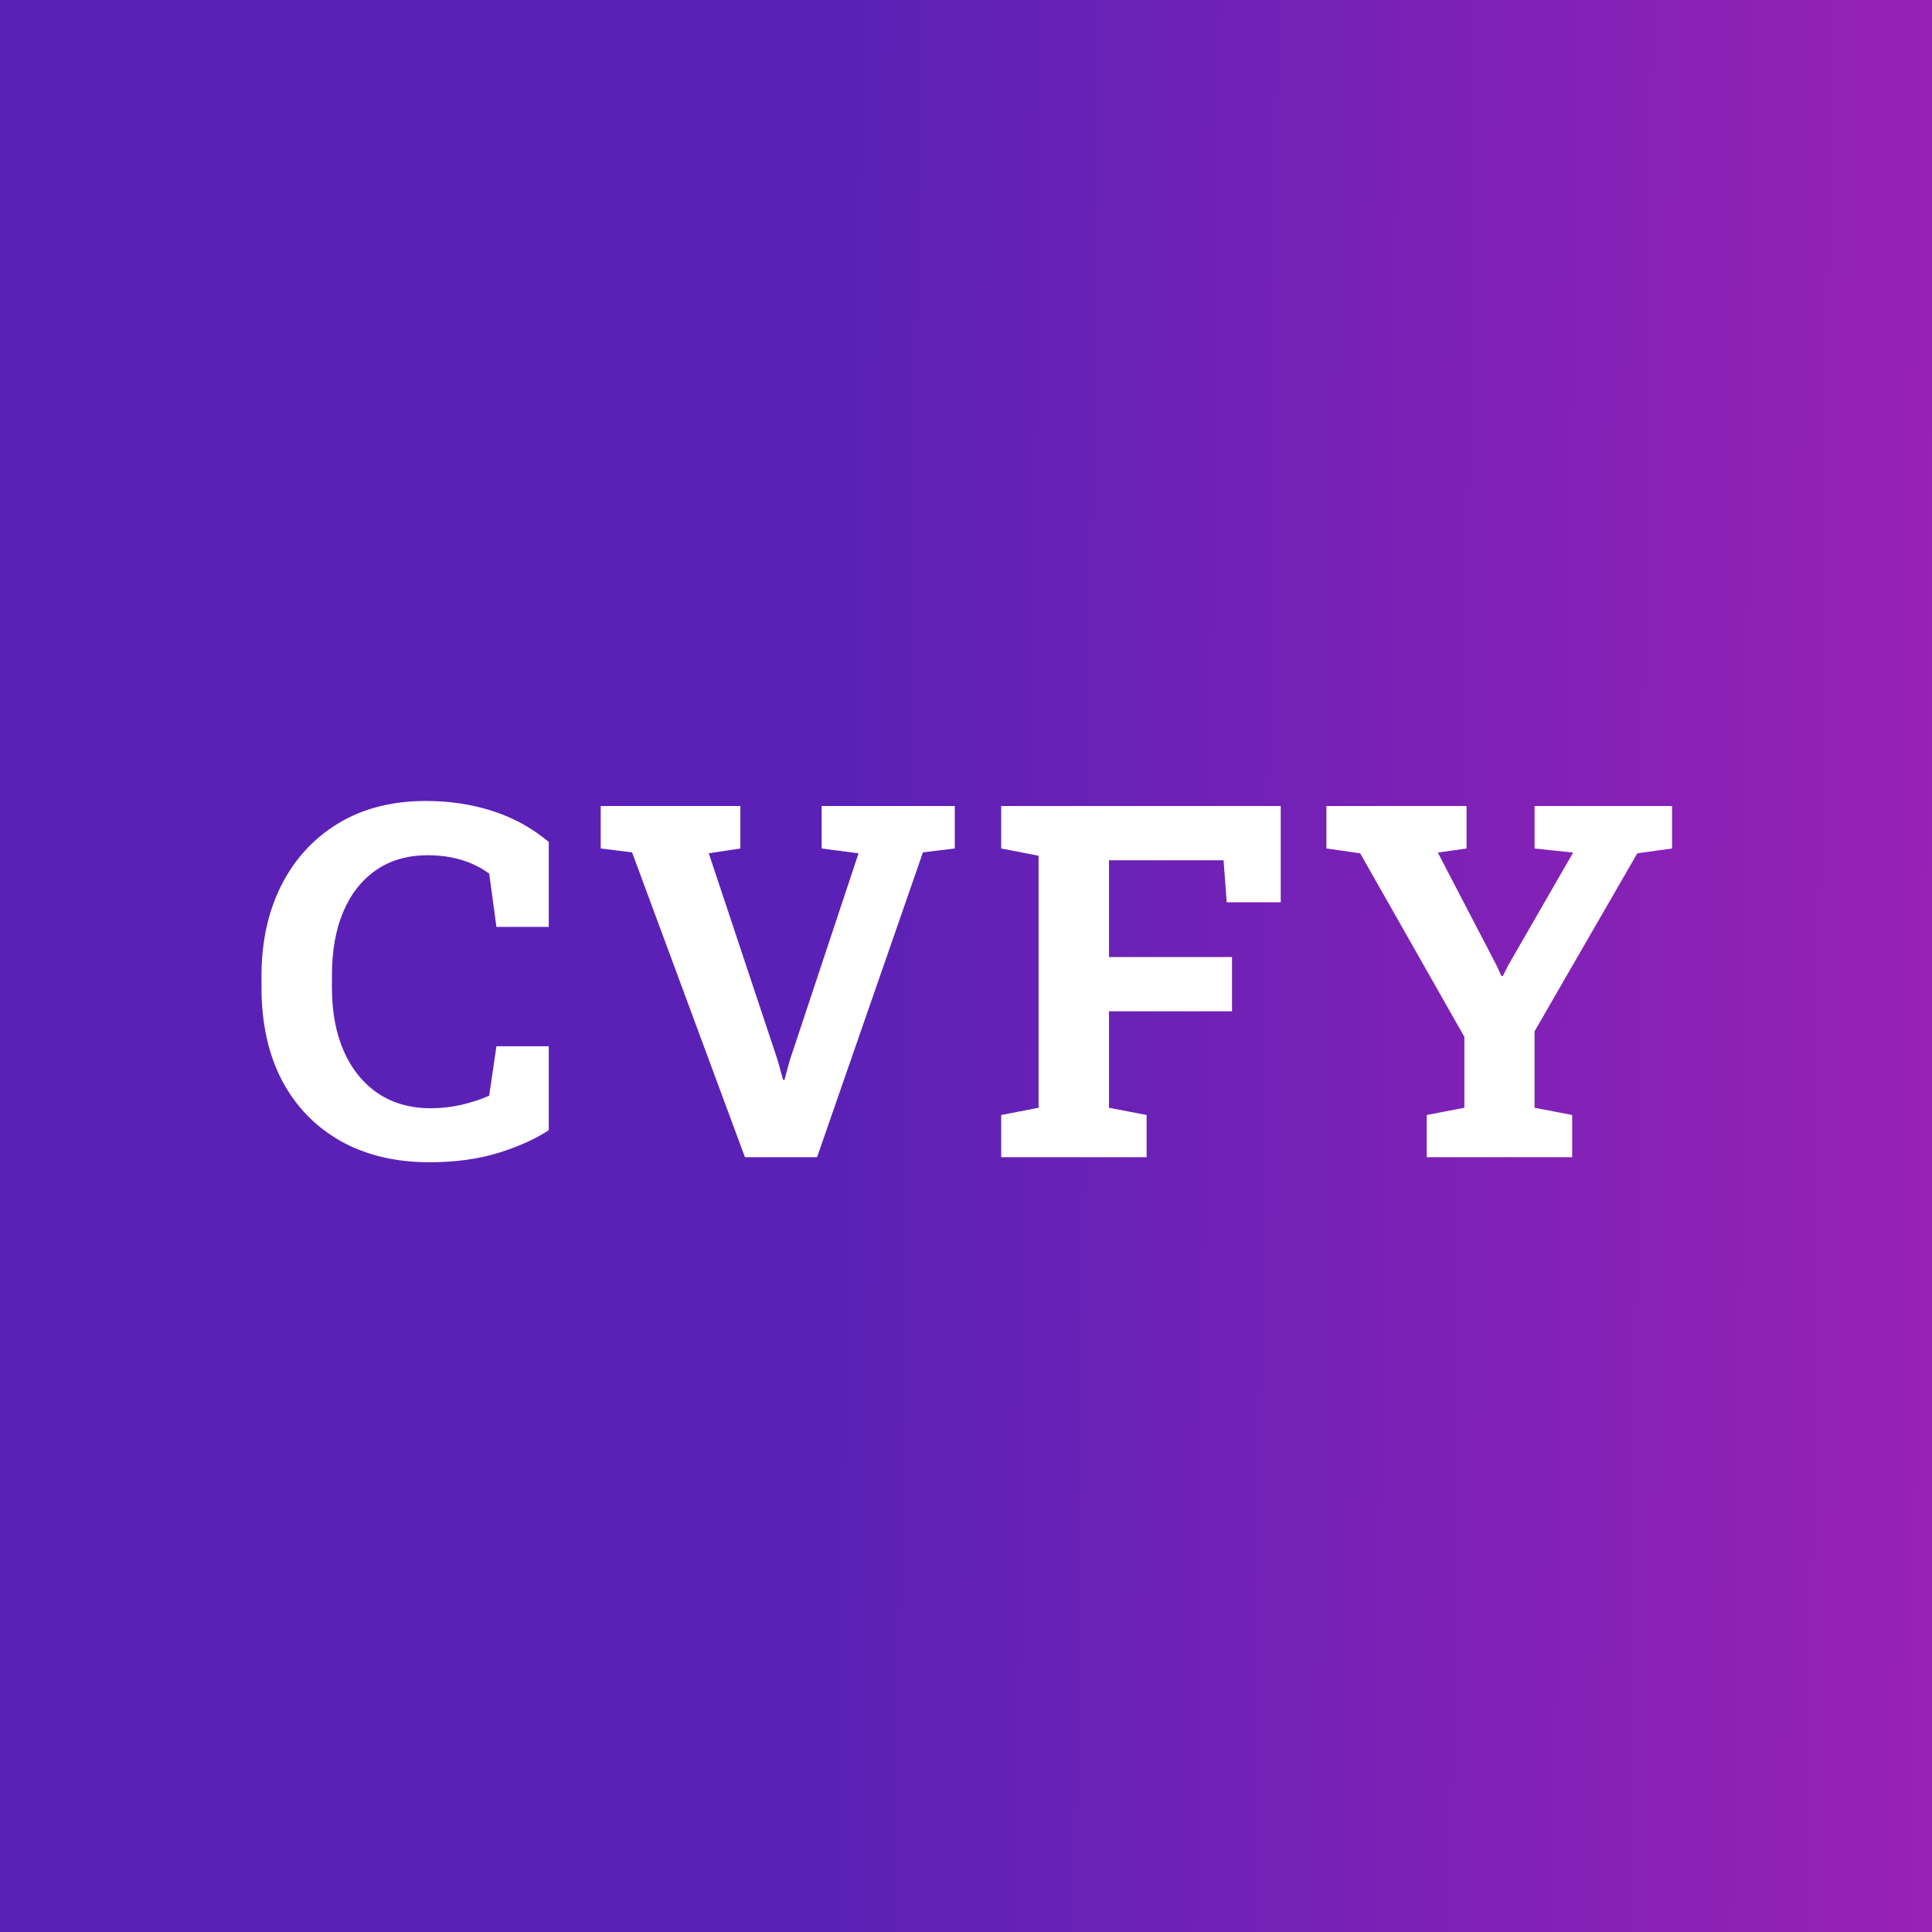
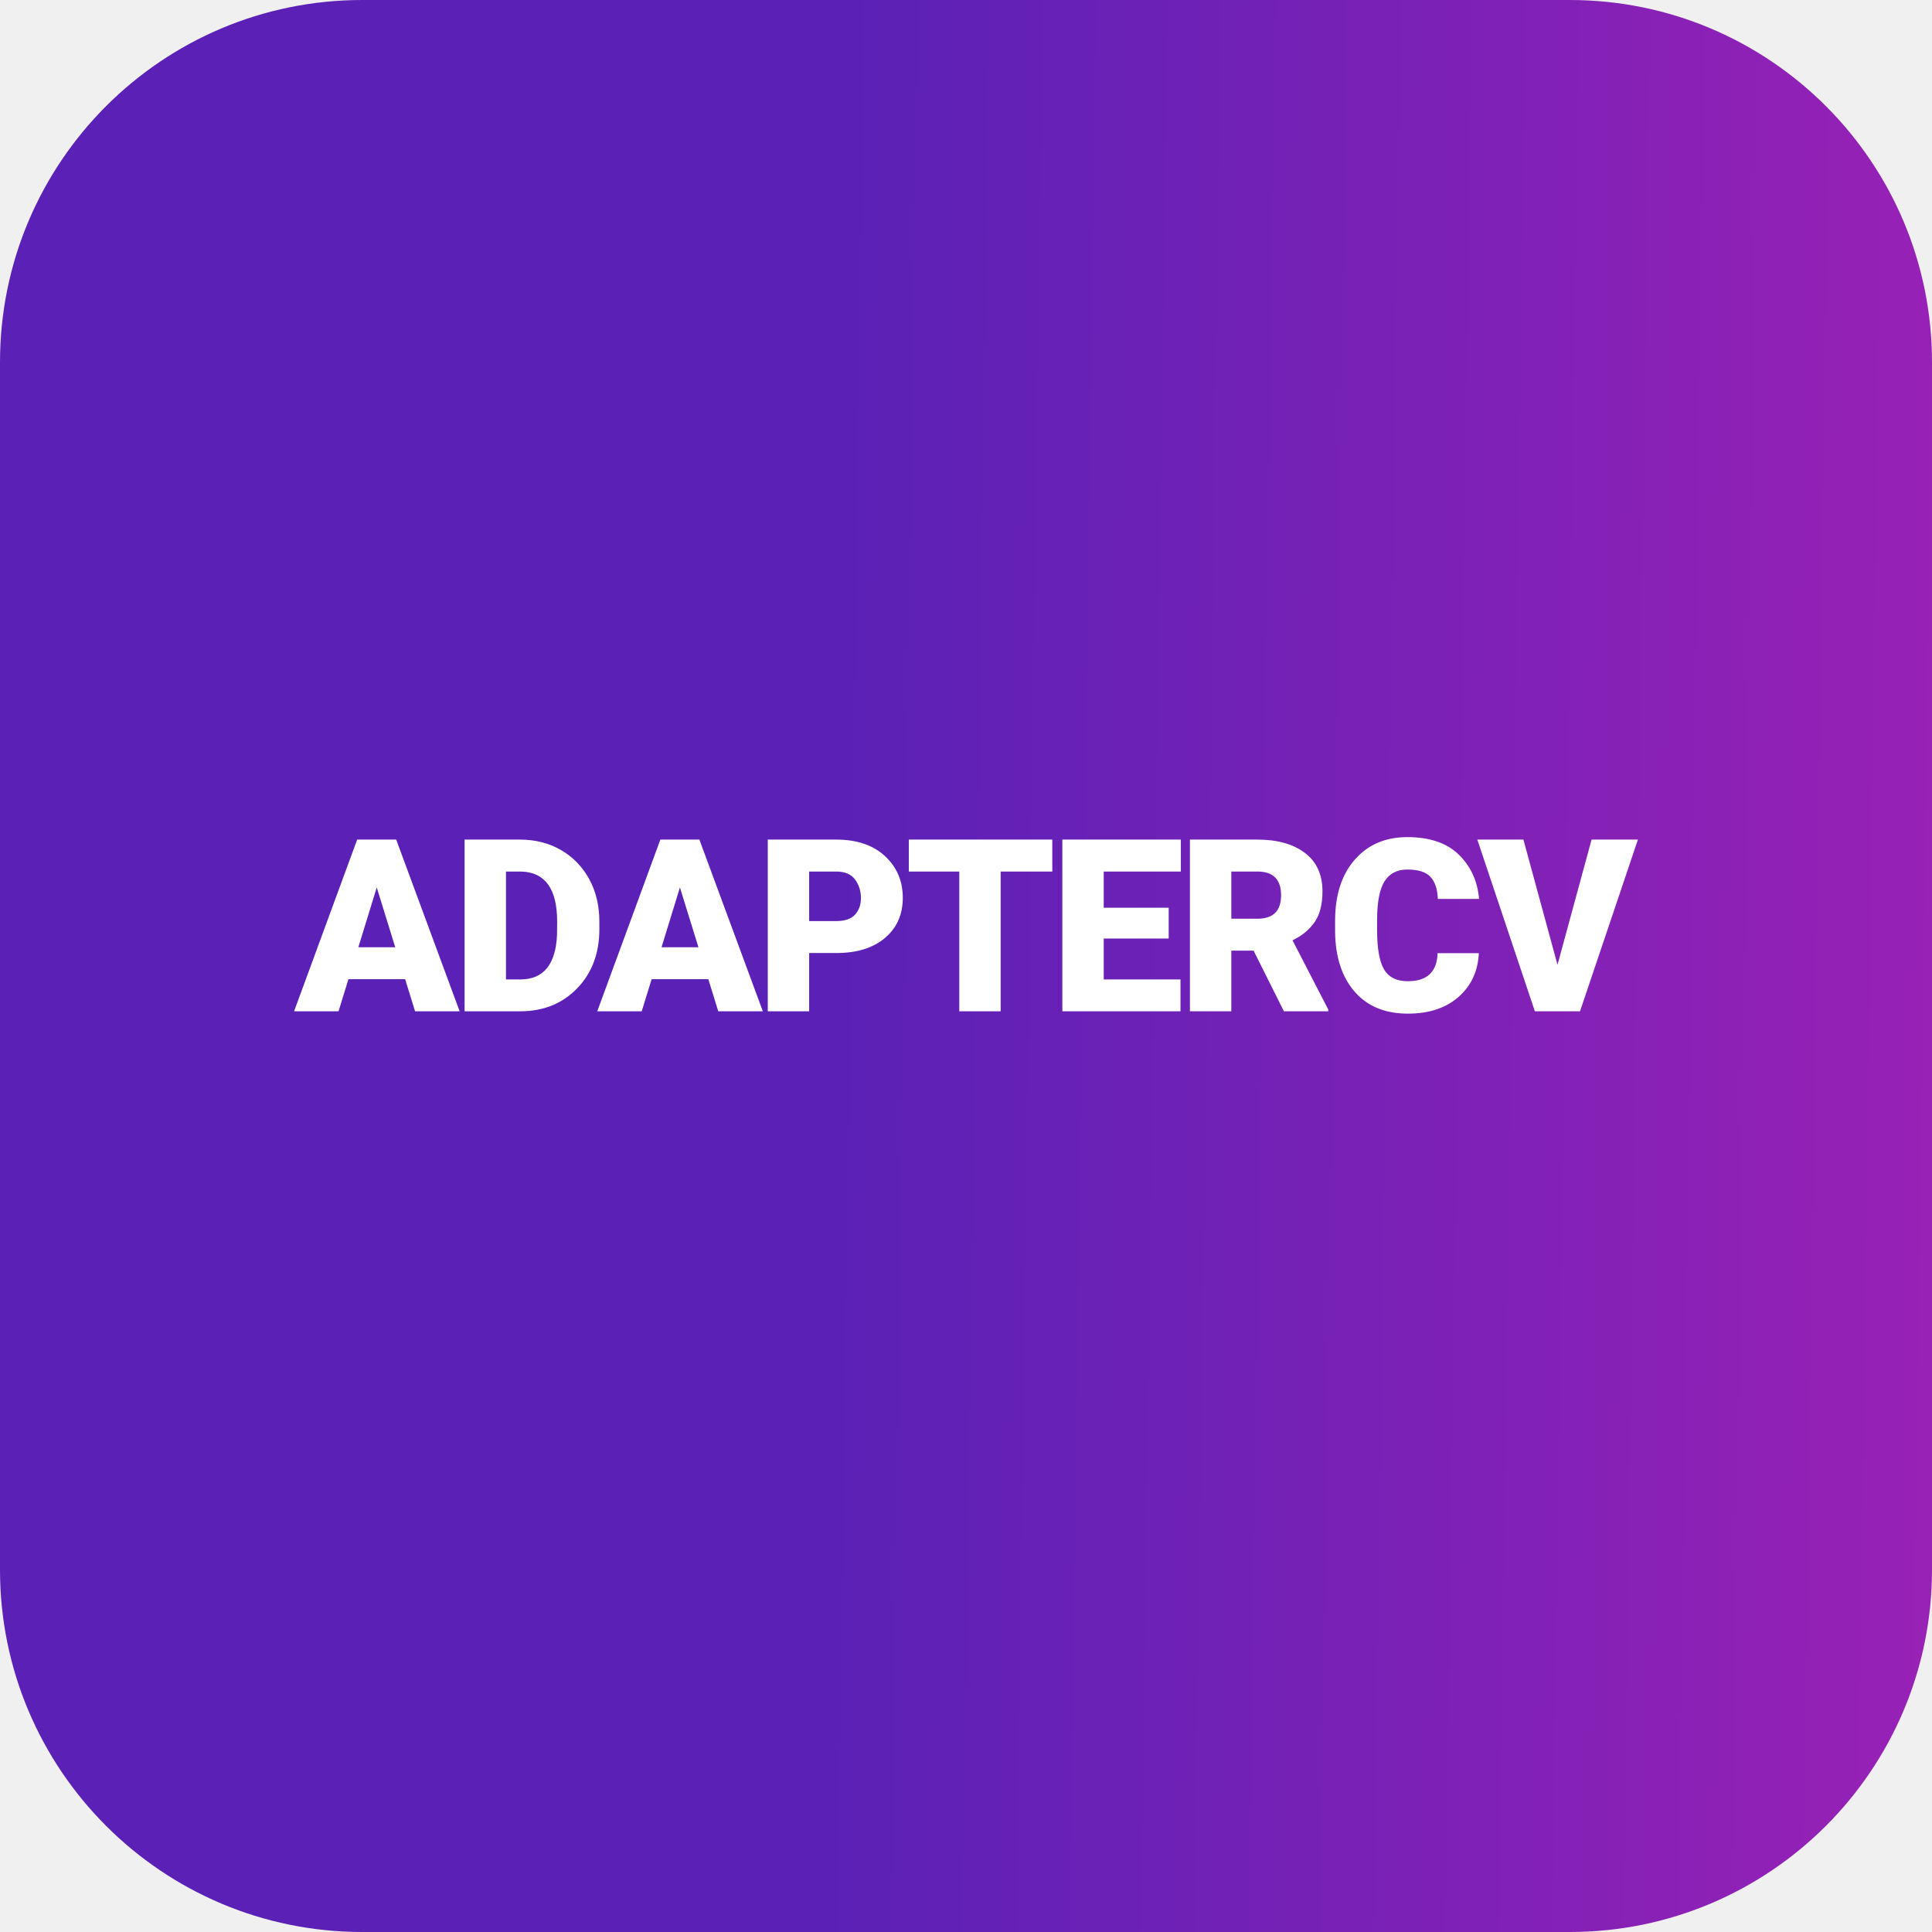
- <svg xmlns="http://www.w3.org/2000/svg" width="485" height="485" viewBox="0 0 485 485" fill="none">
-   <rect width="485" height="485" rx="0" fill="url(#paint0_linear_317_11)" />
-   <path d="M107.85 291.771C99.292 291.771 91.845 289.995 85.508 286.443C79.171 282.851 74.266 277.785 70.795 271.246C67.364 264.667 65.648 256.896 65.648 247.936V244.969C65.648 236.411 67.303 228.843 70.613 222.264C73.963 215.644 78.727 210.457 84.902 206.703C91.078 202.949 98.424 201.072 106.941 201.072C112.915 201.072 118.506 201.92 123.713 203.615C128.96 205.311 133.643 207.894 137.76 211.365V232.678H124.621L122.805 219.297C121.473 218.328 120.02 217.501 118.445 216.814C116.871 216.128 115.156 215.604 113.299 215.24C111.482 214.877 109.505 214.695 107.365 214.695C102.36 214.695 98.061 215.926 94.469 218.389C90.876 220.851 88.111 224.342 86.174 228.863C84.277 233.344 83.328 238.672 83.328 244.848V247.936C83.328 254.111 84.337 259.46 86.356 263.98C88.374 268.501 91.24 272.013 94.953 274.516C98.667 276.978 103.066 278.209 108.152 278.209C110.695 278.209 113.238 277.926 115.781 277.361C118.365 276.756 120.706 275.989 122.805 275.061L124.621 262.648H137.76V283.719C134.329 285.979 130.05 287.896 124.924 289.471C119.798 291.005 114.106 291.771 107.85 291.771ZM187.009 290.5L158.673 213.969L150.802 213V202.344H185.858V213L177.927 214.211L195.243 266.221L196.575 271.064H196.938L198.21 266.342L215.526 214.211L206.262 213V202.344H239.684V213L231.692 213.969L205.112 290.5H187.009ZM251.334 290.5V279.904L260.718 278.088V214.816L251.334 213V202.344H321.507V226.502H307.945L307.158 215.967H278.398V240.246H309.277V253.869H278.398V278.088L287.843 279.904V290.5H251.334ZM358.163 290.5V279.904L367.608 278.088V260.287L341.452 214.211L332.975 213V202.344H368.153V213L360.948 214.029L375.6 242.184L376.932 245.029L377.295 244.969L378.627 242.305L394.914 214.029L385.227 213V202.344H419.739V213L411.02 214.211L385.227 258.895V278.088L394.672 279.904V290.5H358.163Z" fill="white" />
+ <svg xmlns="http://www.w3.org/2000/svg" width="512" height="512" viewBox="0 0 512 512" fill="none">
+   <rect width="512" height="512" rx="96" fill="url(#paint0_linear)" />
+   <text x="256" y="268" font-family="system-ui, -apple-system, 'Segoe UI', Roboto, 'Helvetica Neue', Arial, sans-serif" font-weight="900" font-size="64" fill="white" text-anchor="middle" letter-spacing="-2">ADAPTERCV</text>
  <defs>
-     <linearGradient id="paint0_linear_317_11" x1="211.852" y1="242.5" x2="485.435" y2="245.935" gradientUnits="userSpaceOnUse">
+     <linearGradient id="paint0_linear" x1="223" y1="256" x2="512" y2="260" gradientUnits="userSpaceOnUse">
      <stop stop-color="#5B21B6" />
      <stop offset="1" stop-color="#9821B6" />
    </linearGradient>
  </defs>
</svg>
